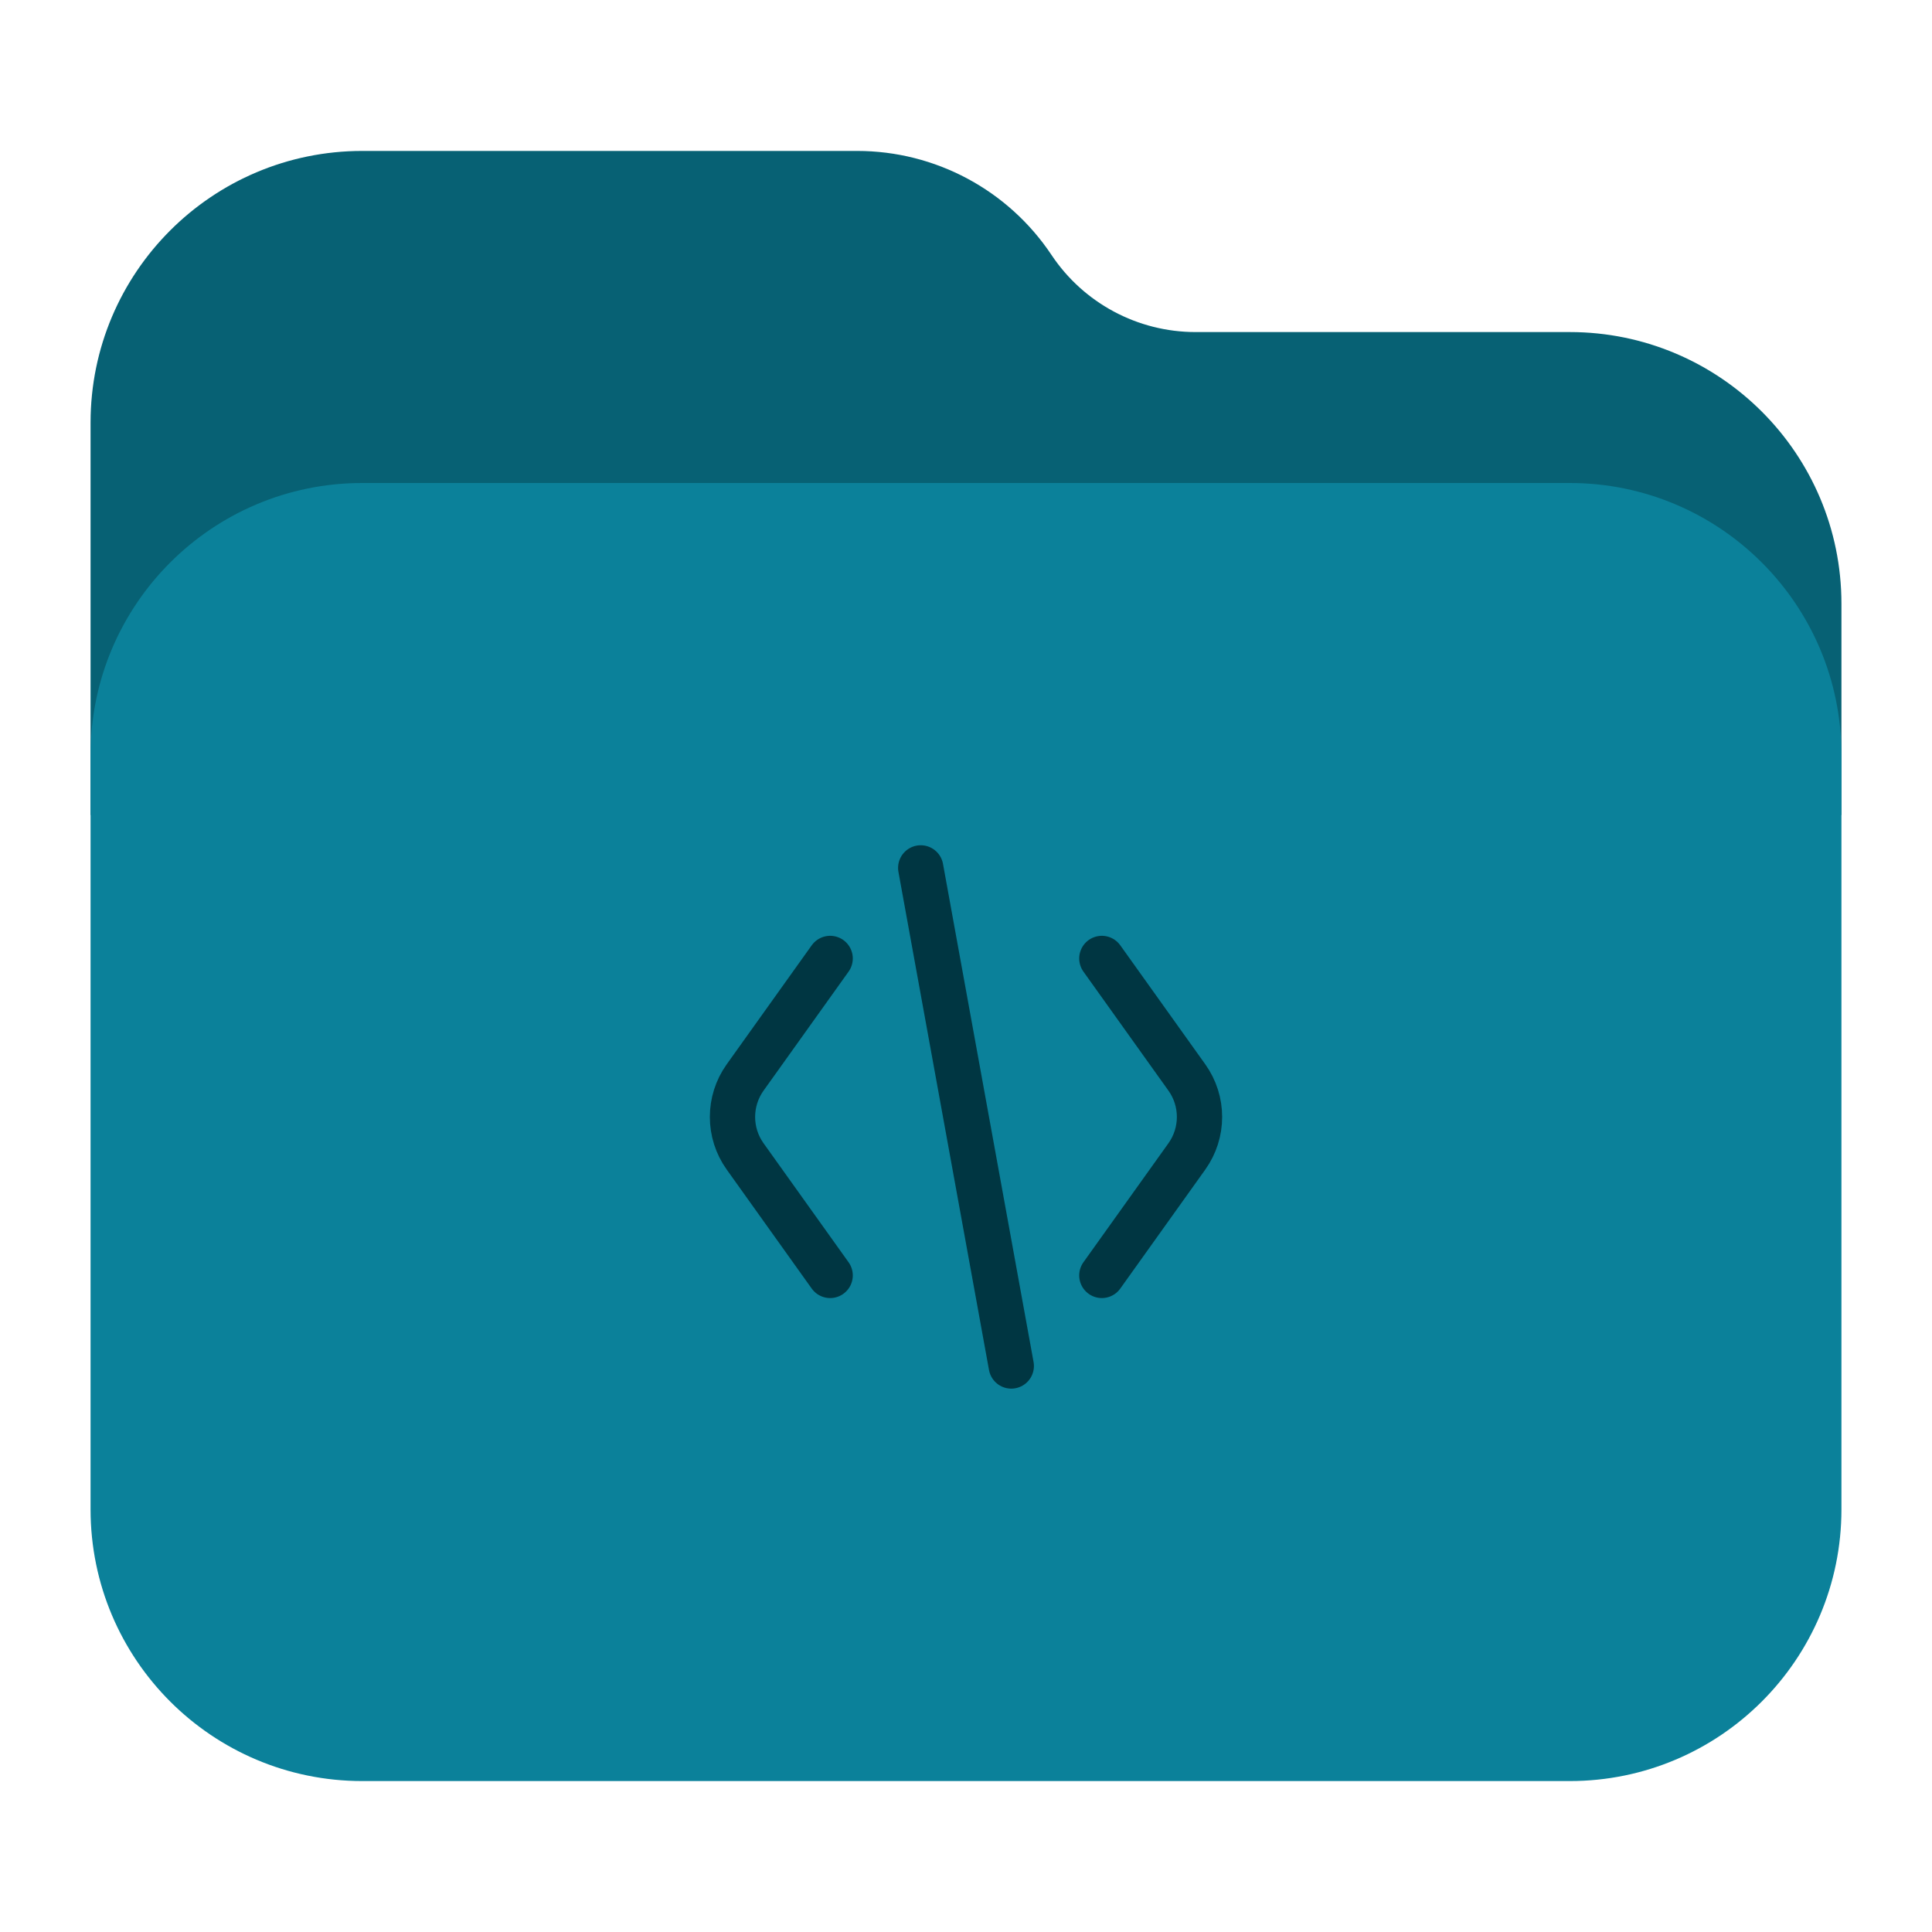
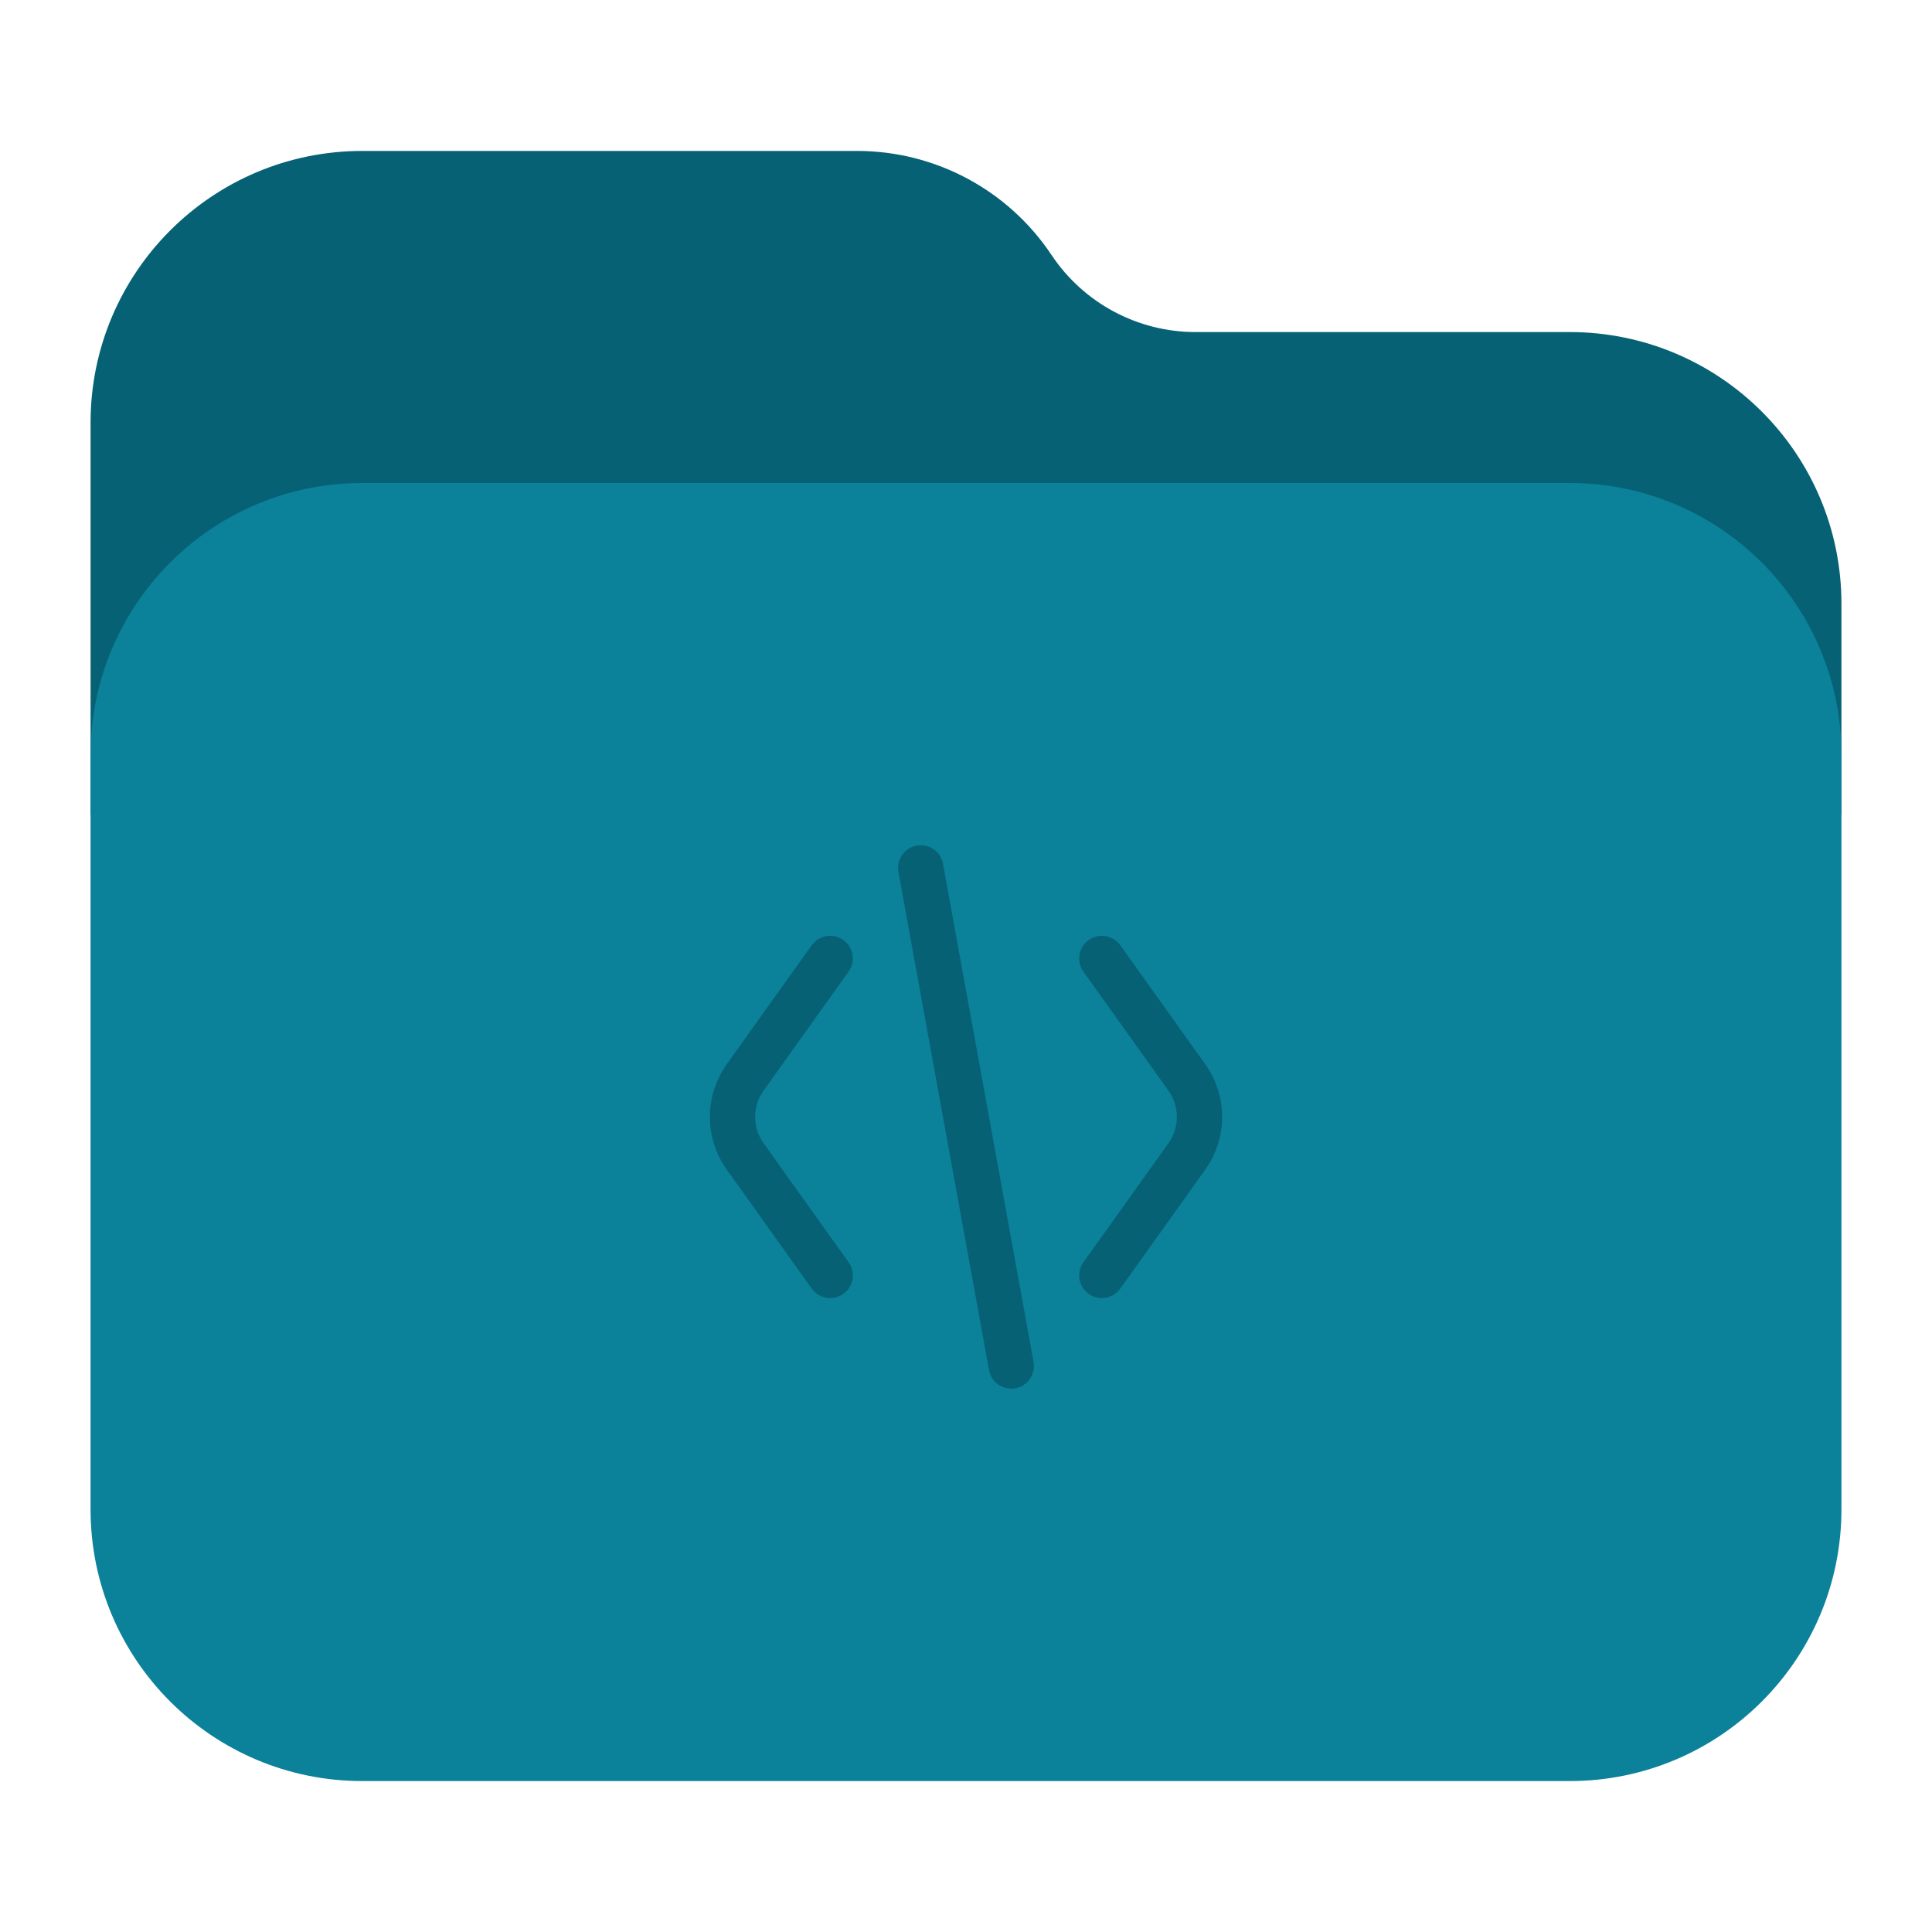
<svg xmlns="http://www.w3.org/2000/svg" viewBox="0 0 64 64" fill="none">
  <path d="M4 14C4 9.582 7.582 6 12 6H28.394C30.647 6 32.751 7.126 34 9C35.249 10.874 37.353 12 39.606 12H52C56.418 12 60 15.582 60 20V26H4V14Z" stroke="#076174" stroke-width="2" fill="#076174" />
  <path d="M4 25C4 20.582 7.582 17 12 17H32H52C56.418 17 60 20.582 60 25V50C60 54.418 56.418 58 52 58H12C7.582 58 4 54.418 4 50V25Z" stroke="#0b819a" stroke-width="2" fill="#0b819a" />
-   <path d="M36.5 31.75L39.316 35.692C39.875 36.474 39.875 37.526 39.316 38.308L36.5 42.25" stroke="#003642" stroke-width="1.5" stroke-linecap="round" />
-   <path d="M27.5 31.75L24.684 35.692C24.125 36.474 24.125 37.526 24.684 38.308L27.5 42.25" stroke="#003642" stroke-width="1.5" stroke-linecap="round" />
-   <path d="M30.5 28.75L33.5 45.25" stroke="#003642" stroke-width="1.5" stroke-linecap="round" />
+   <path d="M36.5 31.75L39.316 35.692C39.875 36.474 39.875 37.526 39.316 38.308L36.5 42.25" stroke="#076174" stroke-width="1.5" stroke-linecap="round" />
+   <path d="M27.5 31.75L24.684 35.692C24.125 36.474 24.125 37.526 24.684 38.308L27.5 42.25" stroke="#076174" stroke-width="1.5" stroke-linecap="round" />
+   <path d="M30.5 28.75L33.5 45.25" stroke="#076174" stroke-width="1.5" stroke-linecap="round" />
</svg>
